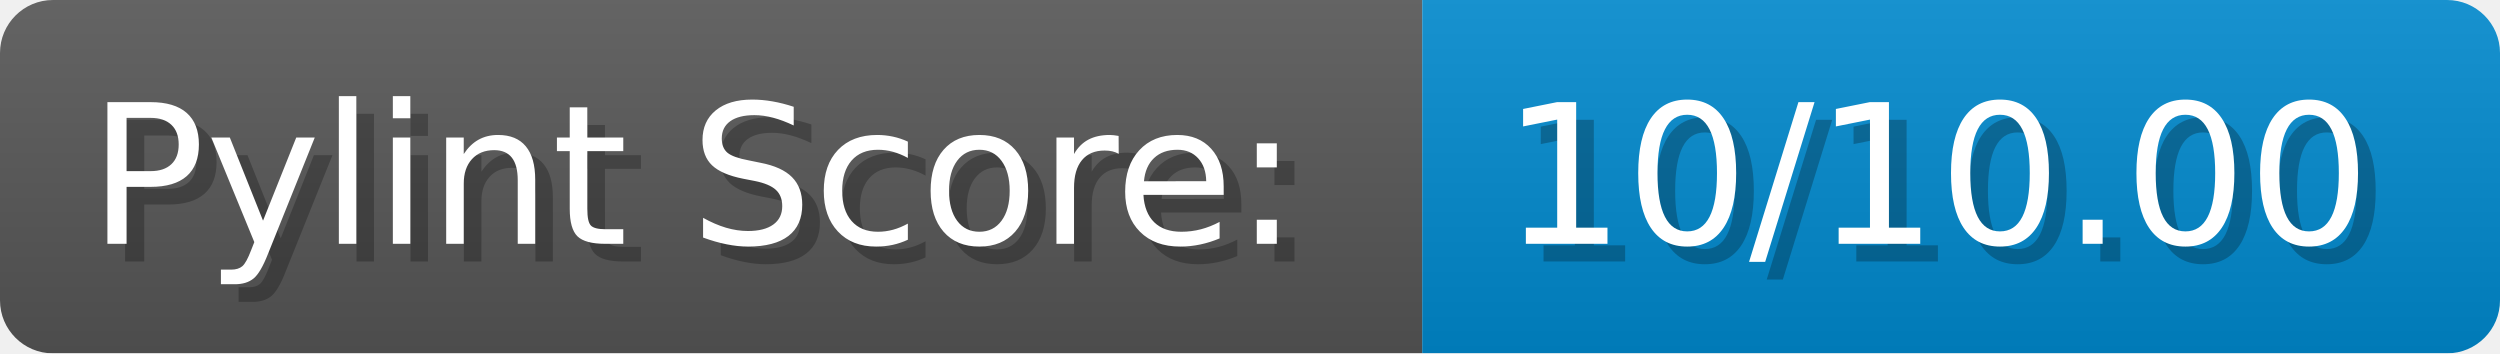
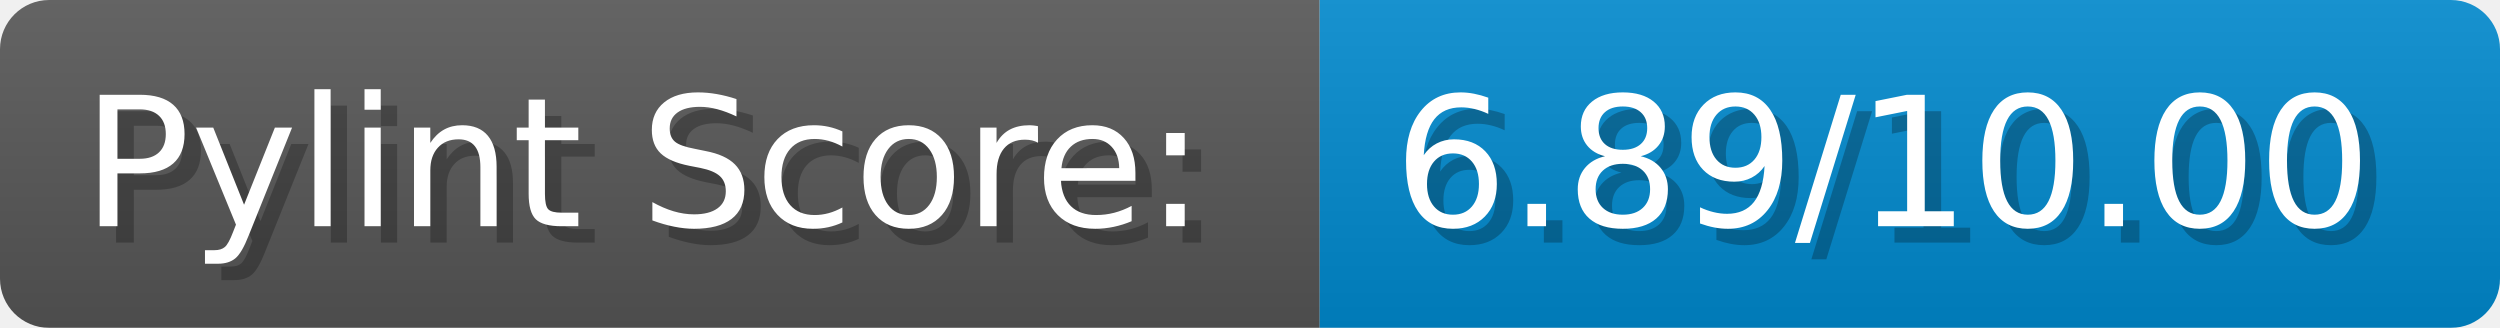
- <svg xmlns="http://www.w3.org/2000/svg" width="212.25" height="30" viewBox="0 0 1415 200" role="img" aria-label="Pylint Score:: 10/10.00">
+ <svg xmlns="http://www.w3.org/2000/svg" width="228.75" height="30" viewBox="0 0 1525 200" role="img" aria-label="Pylint Score:: 6.89/10.00">
  <linearGradient id="a" x2="0" y2="100%">
    <stop offset="0" stop-opacity=".1" stop-color="#EEE" />
    <stop offset="1" stop-opacity=".1" />
  </linearGradient>
  <mask id="m">
-     <rect width="1415" height="200" rx="30" fill="#FFF" />
+     <rect width="1525" height="200" rx="30" fill="#FFF" />
  </mask>
  <g mask="url(#m)">
    <rect width="805" height="200" fill="#555" />
-     <rect width="610" height="200" fill="#08C" x="805" />
-     <rect width="1415" height="200" fill="url(#a)" />
+     <rect width="720" height="200" fill="#08C" x="805" />
+     <rect width="1525" height="200" fill="url(#a)" />
  </g>
  <g aria-hidden="true" fill="#fff" text-anchor="start" font-family="Verdana,DejaVu Sans,sans-serif" font-size="110">
    <text x="60" y="148" textLength="705" fill="#000" opacity="0.25">Pylint Score:</text>
    <text x="50" y="138" textLength="705">Pylint Score:</text>
-     <text x="860" y="148" textLength="510" fill="#000" opacity="0.25">10/10.00</text>
-     <text x="850" y="138" textLength="510">10/10.00</text>
+     <text x="860" y="148" textLength="620" fill="#000" opacity="0.25">6.89/10.00</text>
+     <text x="850" y="138" textLength="620">6.89/10.00</text>
  </g>
</svg>
